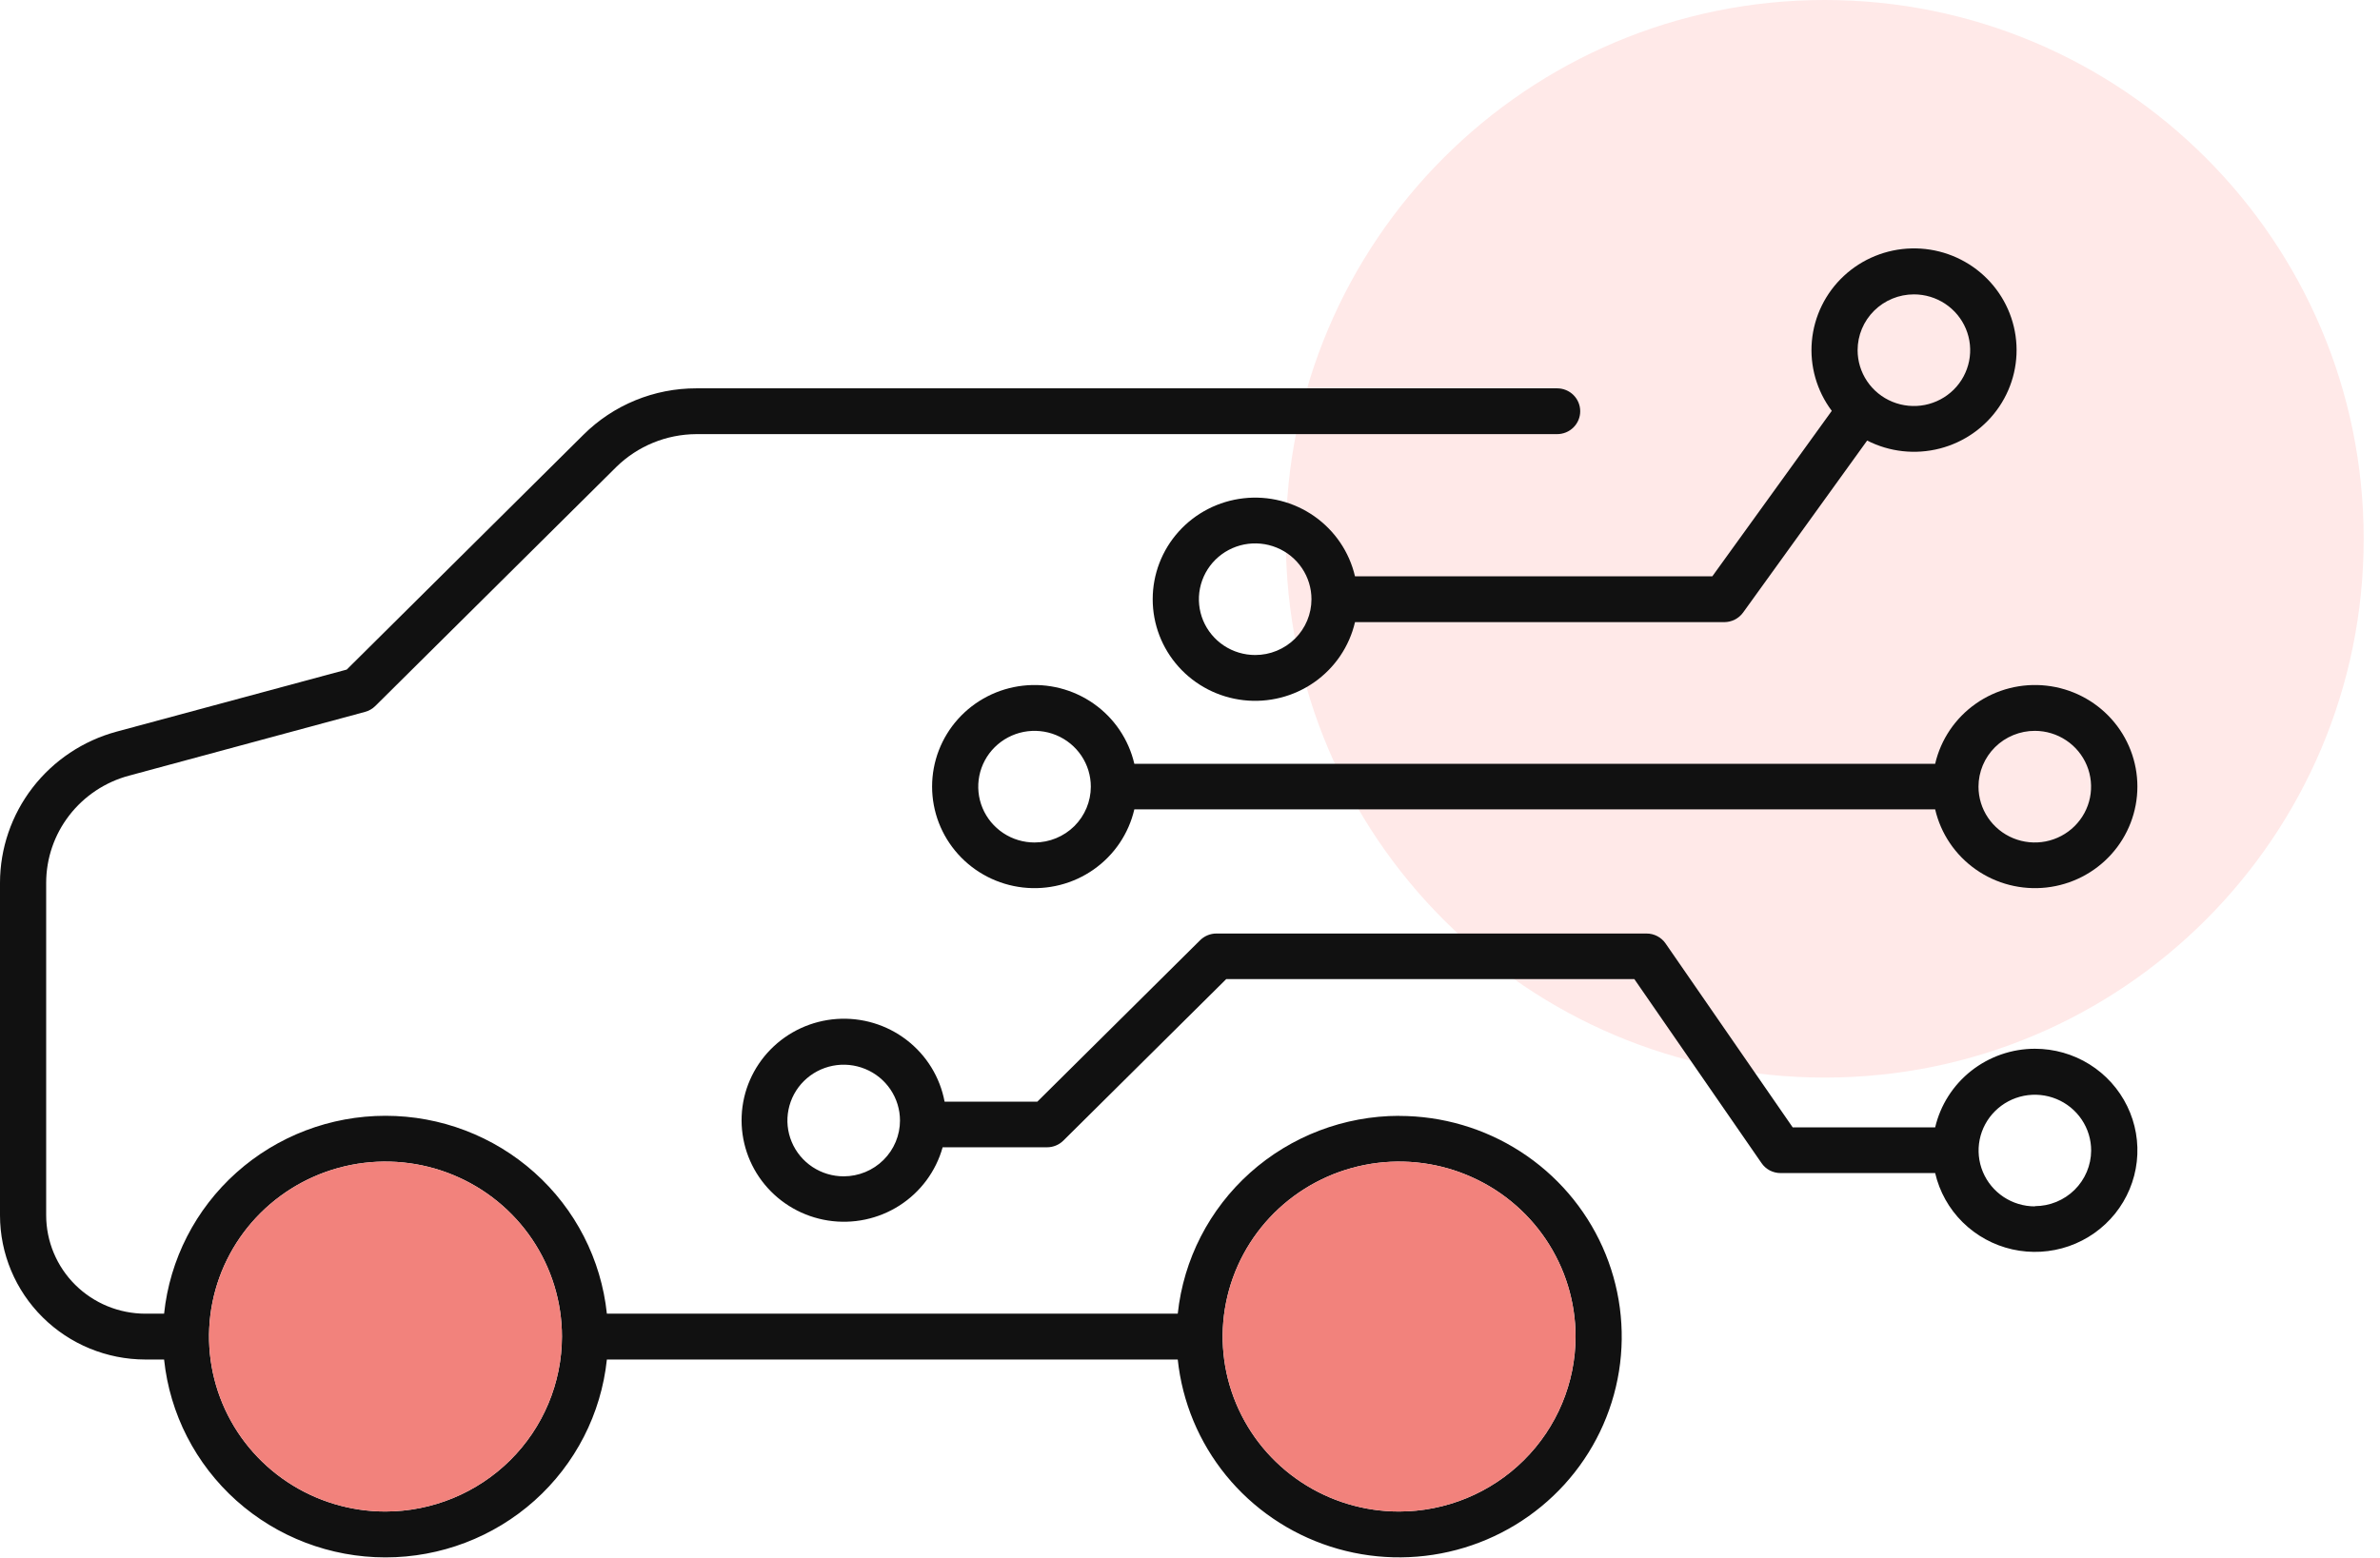
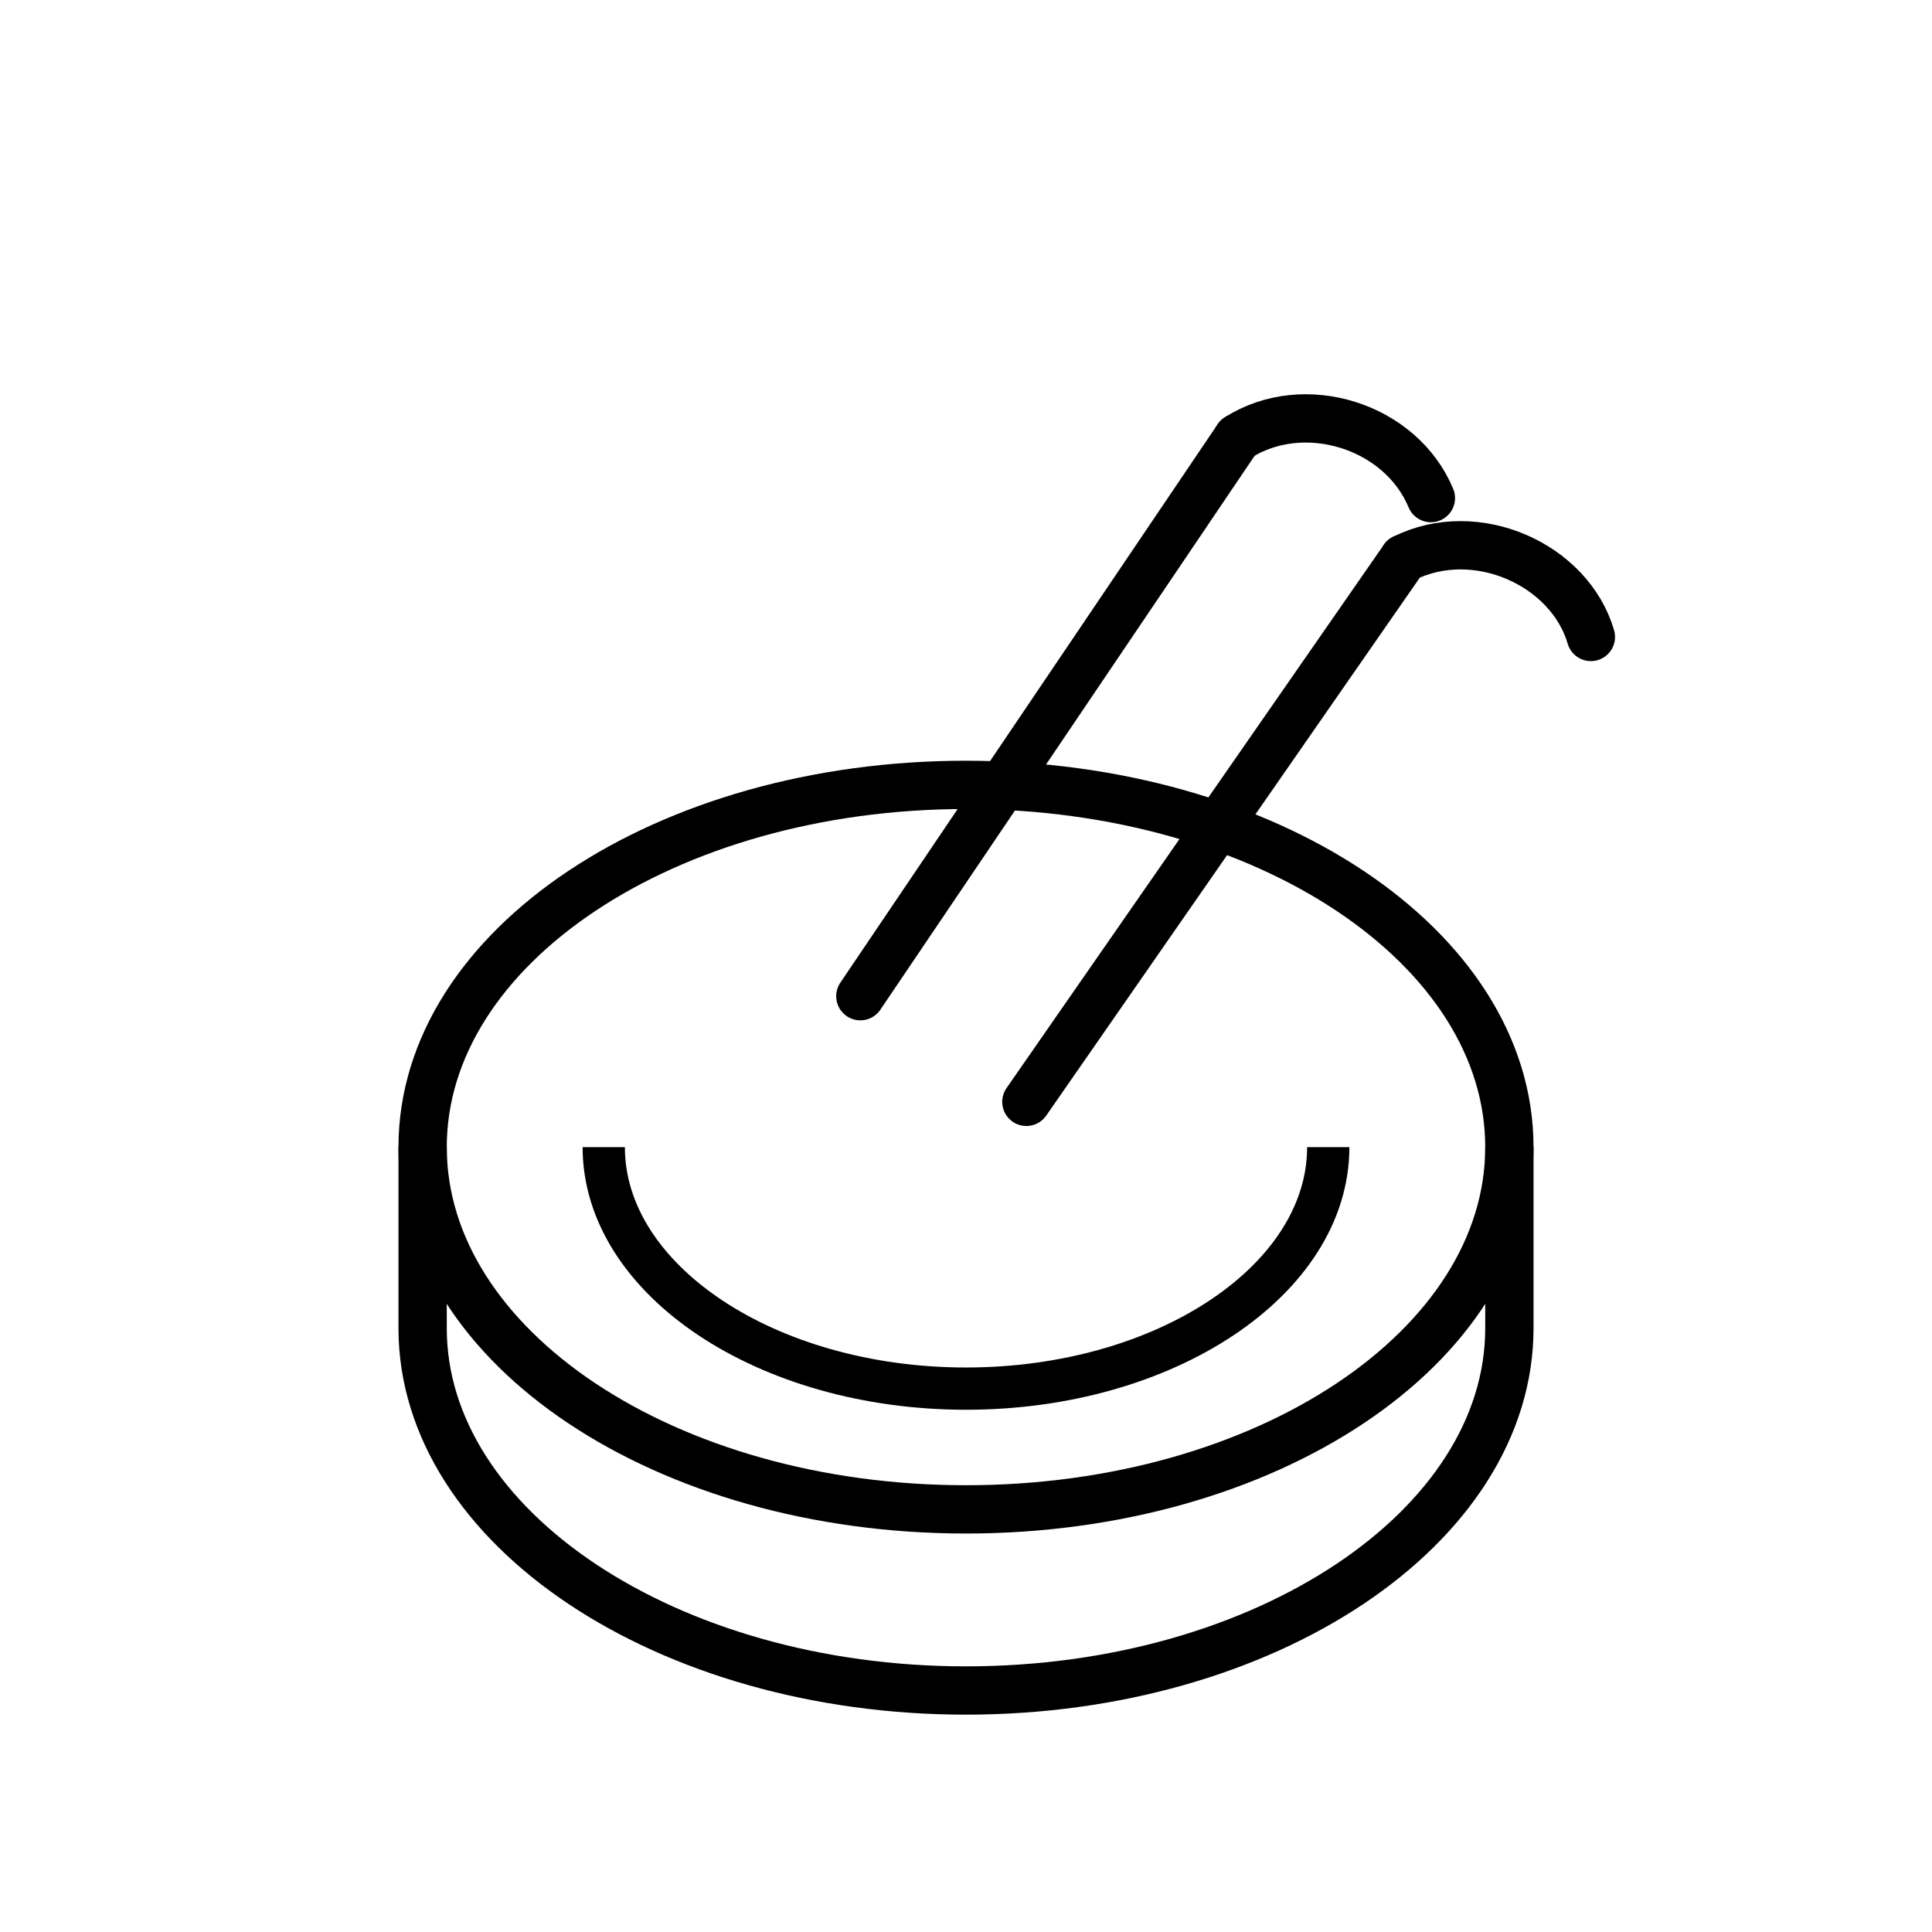
- <svg xmlns="http://www.w3.org/2000/svg" width="110" height="72" viewBox="0 0 110 72" fill="none">
-   <circle cx="84.337" cy="24.909" r="24.909" fill="#FFE9E8" />
-   <path d="M64.667 51.586C62.124 51.589 59.672 52.525 57.782 54.213C55.893 55.902 54.701 58.224 54.434 60.733H28.049C27.785 58.223 26.594 55.898 24.704 54.209C22.814 52.519 20.36 51.584 17.816 51.584C15.272 51.584 12.818 52.519 10.928 54.209C9.039 55.898 7.847 58.223 7.584 60.733H6.717C5.502 60.731 4.337 60.252 3.478 59.4C2.619 58.548 2.136 57.392 2.134 56.187V40.809C2.136 39.682 2.511 38.588 3.202 37.694C3.893 36.8 4.861 36.156 5.957 35.861L16.869 32.912C17.049 32.864 17.213 32.77 17.345 32.64L28.488 21.585C29.475 20.619 30.804 20.075 32.19 20.07H71.968C72.251 20.07 72.523 19.959 72.723 19.76C72.923 19.561 73.035 19.292 73.035 19.012C73.035 18.731 72.923 18.462 72.723 18.263C72.523 18.064 72.251 17.953 71.968 17.953H32.19C31.219 17.951 30.258 18.139 29.361 18.508C28.465 18.876 27.65 19.417 26.965 20.1L16.026 30.955L5.39 33.824C3.844 34.242 2.479 35.153 1.505 36.415C0.531 37.678 0.002 39.223 0 40.813V56.191C0.002 57.957 0.711 59.65 1.97 60.899C3.229 62.148 4.937 62.85 6.717 62.852H7.584C7.847 65.362 9.039 67.686 10.928 69.376C12.818 71.065 15.272 72 17.816 72C20.36 72 22.814 71.065 24.704 69.376C26.594 67.686 27.785 65.362 28.049 62.852H54.434C54.641 64.814 55.416 66.675 56.666 68.21C57.917 69.744 59.589 70.886 61.481 71.497C63.372 72.108 65.402 72.162 67.323 71.652C69.245 71.143 70.977 70.091 72.308 68.626C73.64 67.16 74.515 65.343 74.827 63.394C75.139 61.445 74.874 59.449 74.066 57.646C73.257 55.843 71.939 54.312 70.271 53.237C68.602 52.162 66.656 51.59 64.667 51.59V51.586ZM17.816 69.879C16.203 69.879 14.627 69.405 13.286 68.516C11.944 67.627 10.899 66.364 10.282 64.886C9.665 63.408 9.503 61.781 9.818 60.212C10.132 58.643 10.909 57.202 12.05 56.07C13.19 54.939 14.643 54.169 16.225 53.856C17.807 53.544 19.447 53.705 20.937 54.317C22.427 54.929 23.701 55.966 24.597 57.296C25.493 58.626 25.972 60.19 25.972 61.79C25.969 63.935 25.109 65.99 23.58 67.507C22.051 69.023 19.978 69.876 17.816 69.879ZM64.667 69.879C63.054 69.88 61.477 69.406 60.135 68.517C58.794 67.628 57.748 66.365 57.131 64.887C56.513 63.409 56.351 61.783 56.666 60.213C56.98 58.644 57.757 57.203 58.897 56.071C60.038 54.94 61.491 54.169 63.073 53.857C64.655 53.544 66.295 53.704 67.785 54.317C69.275 54.929 70.549 55.965 71.445 57.296C72.341 58.626 72.82 60.19 72.82 61.79C72.818 63.934 71.958 65.99 70.429 67.507C68.901 69.023 66.829 69.876 64.667 69.879Z" fill="#111111" />
-   <path d="M64.667 69.879C63.054 69.88 61.477 69.406 60.135 68.517C58.794 67.628 57.748 66.365 57.131 64.887C56.513 63.409 56.351 61.783 56.666 60.213C56.98 58.644 57.757 57.203 58.897 56.071C60.038 54.94 61.491 54.169 63.073 53.857C64.655 53.544 66.295 53.704 67.785 54.317C69.275 54.929 70.549 55.965 71.445 57.296C72.341 58.626 72.82 60.19 72.82 61.79C72.818 63.934 71.958 65.99 70.429 67.507C68.901 69.023 66.829 69.876 64.667 69.879Z" fill="#F2827C" />
-   <path d="M17.816 69.879C16.203 69.879 14.627 69.405 13.286 68.516C11.944 67.627 10.899 66.364 10.282 64.886C9.665 63.408 9.503 61.781 9.818 60.212C10.132 58.643 10.909 57.202 12.05 56.07C13.19 54.939 14.643 54.169 16.225 53.856C17.807 53.544 19.447 53.705 20.937 54.317C22.427 54.929 23.701 55.966 24.597 57.296C25.493 58.626 25.972 60.19 25.972 61.79C25.969 63.935 25.109 65.99 23.58 67.507C22.051 69.023 19.978 69.876 17.816 69.879Z" fill="#F2827C" />
-   <path d="M62.626 26.645C62.364 25.521 61.694 24.532 60.744 23.866C59.794 23.201 58.63 22.905 57.474 23.036C56.319 23.167 55.252 23.715 54.478 24.575C53.703 25.436 53.276 26.549 53.276 27.703C53.276 28.857 53.703 29.97 54.478 30.831C55.252 31.692 56.319 32.239 57.474 32.37C58.63 32.501 59.794 32.206 60.744 31.54C61.694 30.875 62.364 29.886 62.626 28.762H79.694C79.864 28.761 80.031 28.721 80.182 28.644C80.333 28.567 80.464 28.456 80.563 28.319L86.297 20.367C87.332 20.895 88.527 21.026 89.654 20.736C90.78 20.446 91.76 19.756 92.406 18.795C93.052 17.835 93.32 16.673 93.157 15.53C92.995 14.387 92.415 13.343 91.527 12.597C90.638 11.851 89.505 11.455 88.341 11.485C87.178 11.514 86.066 11.968 85.218 12.758C84.37 13.549 83.844 14.621 83.742 15.771C83.639 16.921 83.967 18.068 84.662 18.994L79.14 26.645H62.626ZM58.013 30.282C57.498 30.282 56.995 30.131 56.568 29.848C56.14 29.564 55.806 29.161 55.609 28.69C55.412 28.218 55.361 27.699 55.461 27.199C55.562 26.698 55.809 26.238 56.173 25.877C56.537 25.516 57.001 25.271 57.505 25.171C58.01 25.072 58.533 25.123 59.008 25.318C59.484 25.513 59.89 25.844 60.176 26.268C60.462 26.693 60.614 27.192 60.614 27.702C60.614 28.041 60.547 28.377 60.416 28.69C60.286 29.003 60.094 29.287 59.852 29.527C59.611 29.766 59.324 29.956 59.008 30.086C58.693 30.216 58.355 30.282 58.013 30.282ZM88.457 13.609C88.972 13.609 89.475 13.761 89.903 14.044C90.33 14.328 90.664 14.731 90.861 15.202C91.058 15.674 91.109 16.193 91.009 16.693C90.908 17.194 90.661 17.654 90.297 18.015C89.933 18.375 89.469 18.621 88.965 18.721C88.46 18.82 87.937 18.769 87.462 18.574C86.986 18.379 86.58 18.048 86.294 17.623C86.008 17.199 85.856 16.7 85.856 16.19C85.856 15.506 86.13 14.85 86.618 14.366C87.106 13.882 87.767 13.61 88.457 13.609Z" fill="#111111" />
-   <path d="M94.051 48.485C92.982 48.486 91.944 48.846 91.107 49.506C90.27 50.166 89.682 51.088 89.44 52.121H82.857L76.98 43.617C76.882 43.475 76.751 43.359 76.597 43.279C76.444 43.199 76.272 43.157 76.099 43.158H56.222C56.082 43.157 55.944 43.185 55.814 43.238C55.685 43.291 55.567 43.369 55.468 43.467L47.942 50.933H43.658C43.446 49.8 42.821 48.783 41.901 48.078C40.982 47.372 39.833 47.027 38.674 47.108C37.514 47.189 36.425 47.691 35.615 48.517C34.804 49.343 34.328 50.436 34.279 51.588C34.229 52.74 34.608 53.87 35.344 54.762C36.08 55.654 37.121 56.247 38.27 56.426C39.418 56.605 40.592 56.359 41.569 55.735C42.546 55.11 43.257 54.151 43.567 53.04H48.394C48.534 53.04 48.673 53.013 48.802 52.959C48.932 52.906 49.049 52.828 49.148 52.73L56.675 45.264H75.536L81.415 53.77C81.512 53.913 81.643 54.029 81.796 54.11C81.95 54.19 82.12 54.232 82.294 54.232H89.44C89.64 55.093 90.08 55.881 90.711 56.505C91.342 57.129 92.137 57.564 93.006 57.76C93.875 57.955 94.782 57.904 95.623 57.611C96.463 57.318 97.203 56.796 97.758 56.105C98.313 55.413 98.66 54.58 98.759 53.702C98.858 52.824 98.705 51.936 98.317 51.14C97.93 50.344 97.324 49.673 96.57 49.203C95.815 48.733 94.942 48.485 94.051 48.485ZM38.997 54.383C38.482 54.384 37.979 54.233 37.551 53.95C37.123 53.666 36.789 53.264 36.592 52.792C36.394 52.321 36.342 51.802 36.443 51.301C36.543 50.8 36.79 50.34 37.154 49.979C37.518 49.618 37.981 49.372 38.486 49.272C38.991 49.172 39.514 49.224 39.989 49.419C40.465 49.614 40.871 49.945 41.157 50.369C41.443 50.794 41.596 51.293 41.596 51.803C41.596 52.487 41.322 53.143 40.834 53.626C40.347 54.11 39.686 54.382 38.997 54.383ZM94.051 55.772C93.536 55.772 93.033 55.621 92.605 55.338C92.177 55.054 91.843 54.651 91.646 54.18C91.449 53.708 91.397 53.189 91.497 52.688C91.597 52.188 91.845 51.728 92.209 51.367C92.573 51.005 93.037 50.76 93.542 50.66C94.047 50.561 94.57 50.612 95.046 50.808C95.521 51.003 95.927 51.334 96.213 51.759C96.499 52.184 96.651 52.683 96.65 53.193C96.646 53.875 96.37 54.527 95.884 55.008C95.397 55.489 94.738 55.76 94.051 55.761V55.772Z" fill="#111111" />
-   <path d="M89.44 35.311H52.427C52.166 34.187 51.498 33.197 50.548 32.531C49.599 31.865 48.435 31.569 47.28 31.699C46.124 31.829 45.057 32.377 44.283 33.237C43.508 34.097 43.08 35.211 43.08 36.364C43.08 37.518 43.508 38.631 44.283 39.491C45.057 40.352 46.124 40.899 47.28 41.03C48.435 41.16 49.599 40.864 50.548 40.197C51.498 39.531 52.166 38.542 52.427 37.417H89.44C89.701 38.542 90.37 39.531 91.32 40.197C92.269 40.864 93.433 41.16 94.588 41.03C95.744 40.899 96.81 40.352 97.585 39.491C98.359 38.631 98.787 37.518 98.787 36.364C98.787 35.211 98.359 34.097 97.585 33.237C96.81 32.377 95.744 31.829 94.588 31.699C93.433 31.569 92.269 31.865 91.32 32.531C90.37 33.197 89.701 34.187 89.44 35.311ZM47.815 38.949C47.3 38.949 46.797 38.798 46.369 38.514C45.941 38.23 45.608 37.827 45.411 37.356C45.214 36.884 45.163 36.365 45.263 35.865C45.363 35.364 45.611 34.905 45.975 34.544C46.339 34.183 46.802 33.937 47.307 33.837C47.812 33.738 48.335 33.789 48.81 33.984C49.285 34.18 49.692 34.51 49.978 34.935C50.264 35.359 50.416 35.858 50.416 36.368C50.416 37.053 50.141 37.709 49.654 38.193C49.166 38.676 48.504 38.948 47.815 38.949ZM94.051 33.788C94.565 33.789 95.068 33.941 95.495 34.226C95.922 34.51 96.254 34.914 96.45 35.385C96.646 35.857 96.697 36.376 96.596 36.876C96.495 37.376 96.246 37.835 95.882 38.195C95.518 38.556 95.054 38.801 94.55 38.9C94.046 38.999 93.523 38.947 93.048 38.752C92.573 38.556 92.167 38.226 91.881 37.801C91.596 37.377 91.443 36.879 91.443 36.368C91.443 36.029 91.511 35.693 91.642 35.38C91.774 35.066 91.966 34.782 92.208 34.542C92.45 34.302 92.738 34.112 93.054 33.983C93.37 33.854 93.709 33.787 94.051 33.788Z" fill="#111111" />
+ <svg xmlns="http://www.w3.org/2000/svg" viewBox="0 0 64 64" fill="none">
+   <ellipse cx="32" cy="38" rx="18" ry="12" stroke="currentColor" stroke-width="1.6" />
+   <path d="M14 38v6c0 6.6 8.1 12 18 12s18-5.4 18-12v-6" stroke="currentColor" stroke-width="1.6" />
+   <path d="M20 38c0 4.4 5.4 8 12 8s12-3.6 12-8" stroke="currentColor" stroke-width="1.4" />
+   <path d="M41 14.5 28.5 33" stroke="currentColor" stroke-width="1.6" stroke-linecap="round" />
+   <path d="M41 14.5c2.2-1.4 5.4-.4 6.4 2" stroke="currentColor" stroke-width="1.6" stroke-linecap="round" />
+   <path d="M46.5 18.5 34 36.5" stroke="currentColor" stroke-width="1.6" stroke-linecap="round" />
+   <path d="M46.5 18.5c2.4-1.2 5.5.2 6.2 2.6" stroke="currentColor" stroke-width="1.6" stroke-linecap="round" />
</svg>
